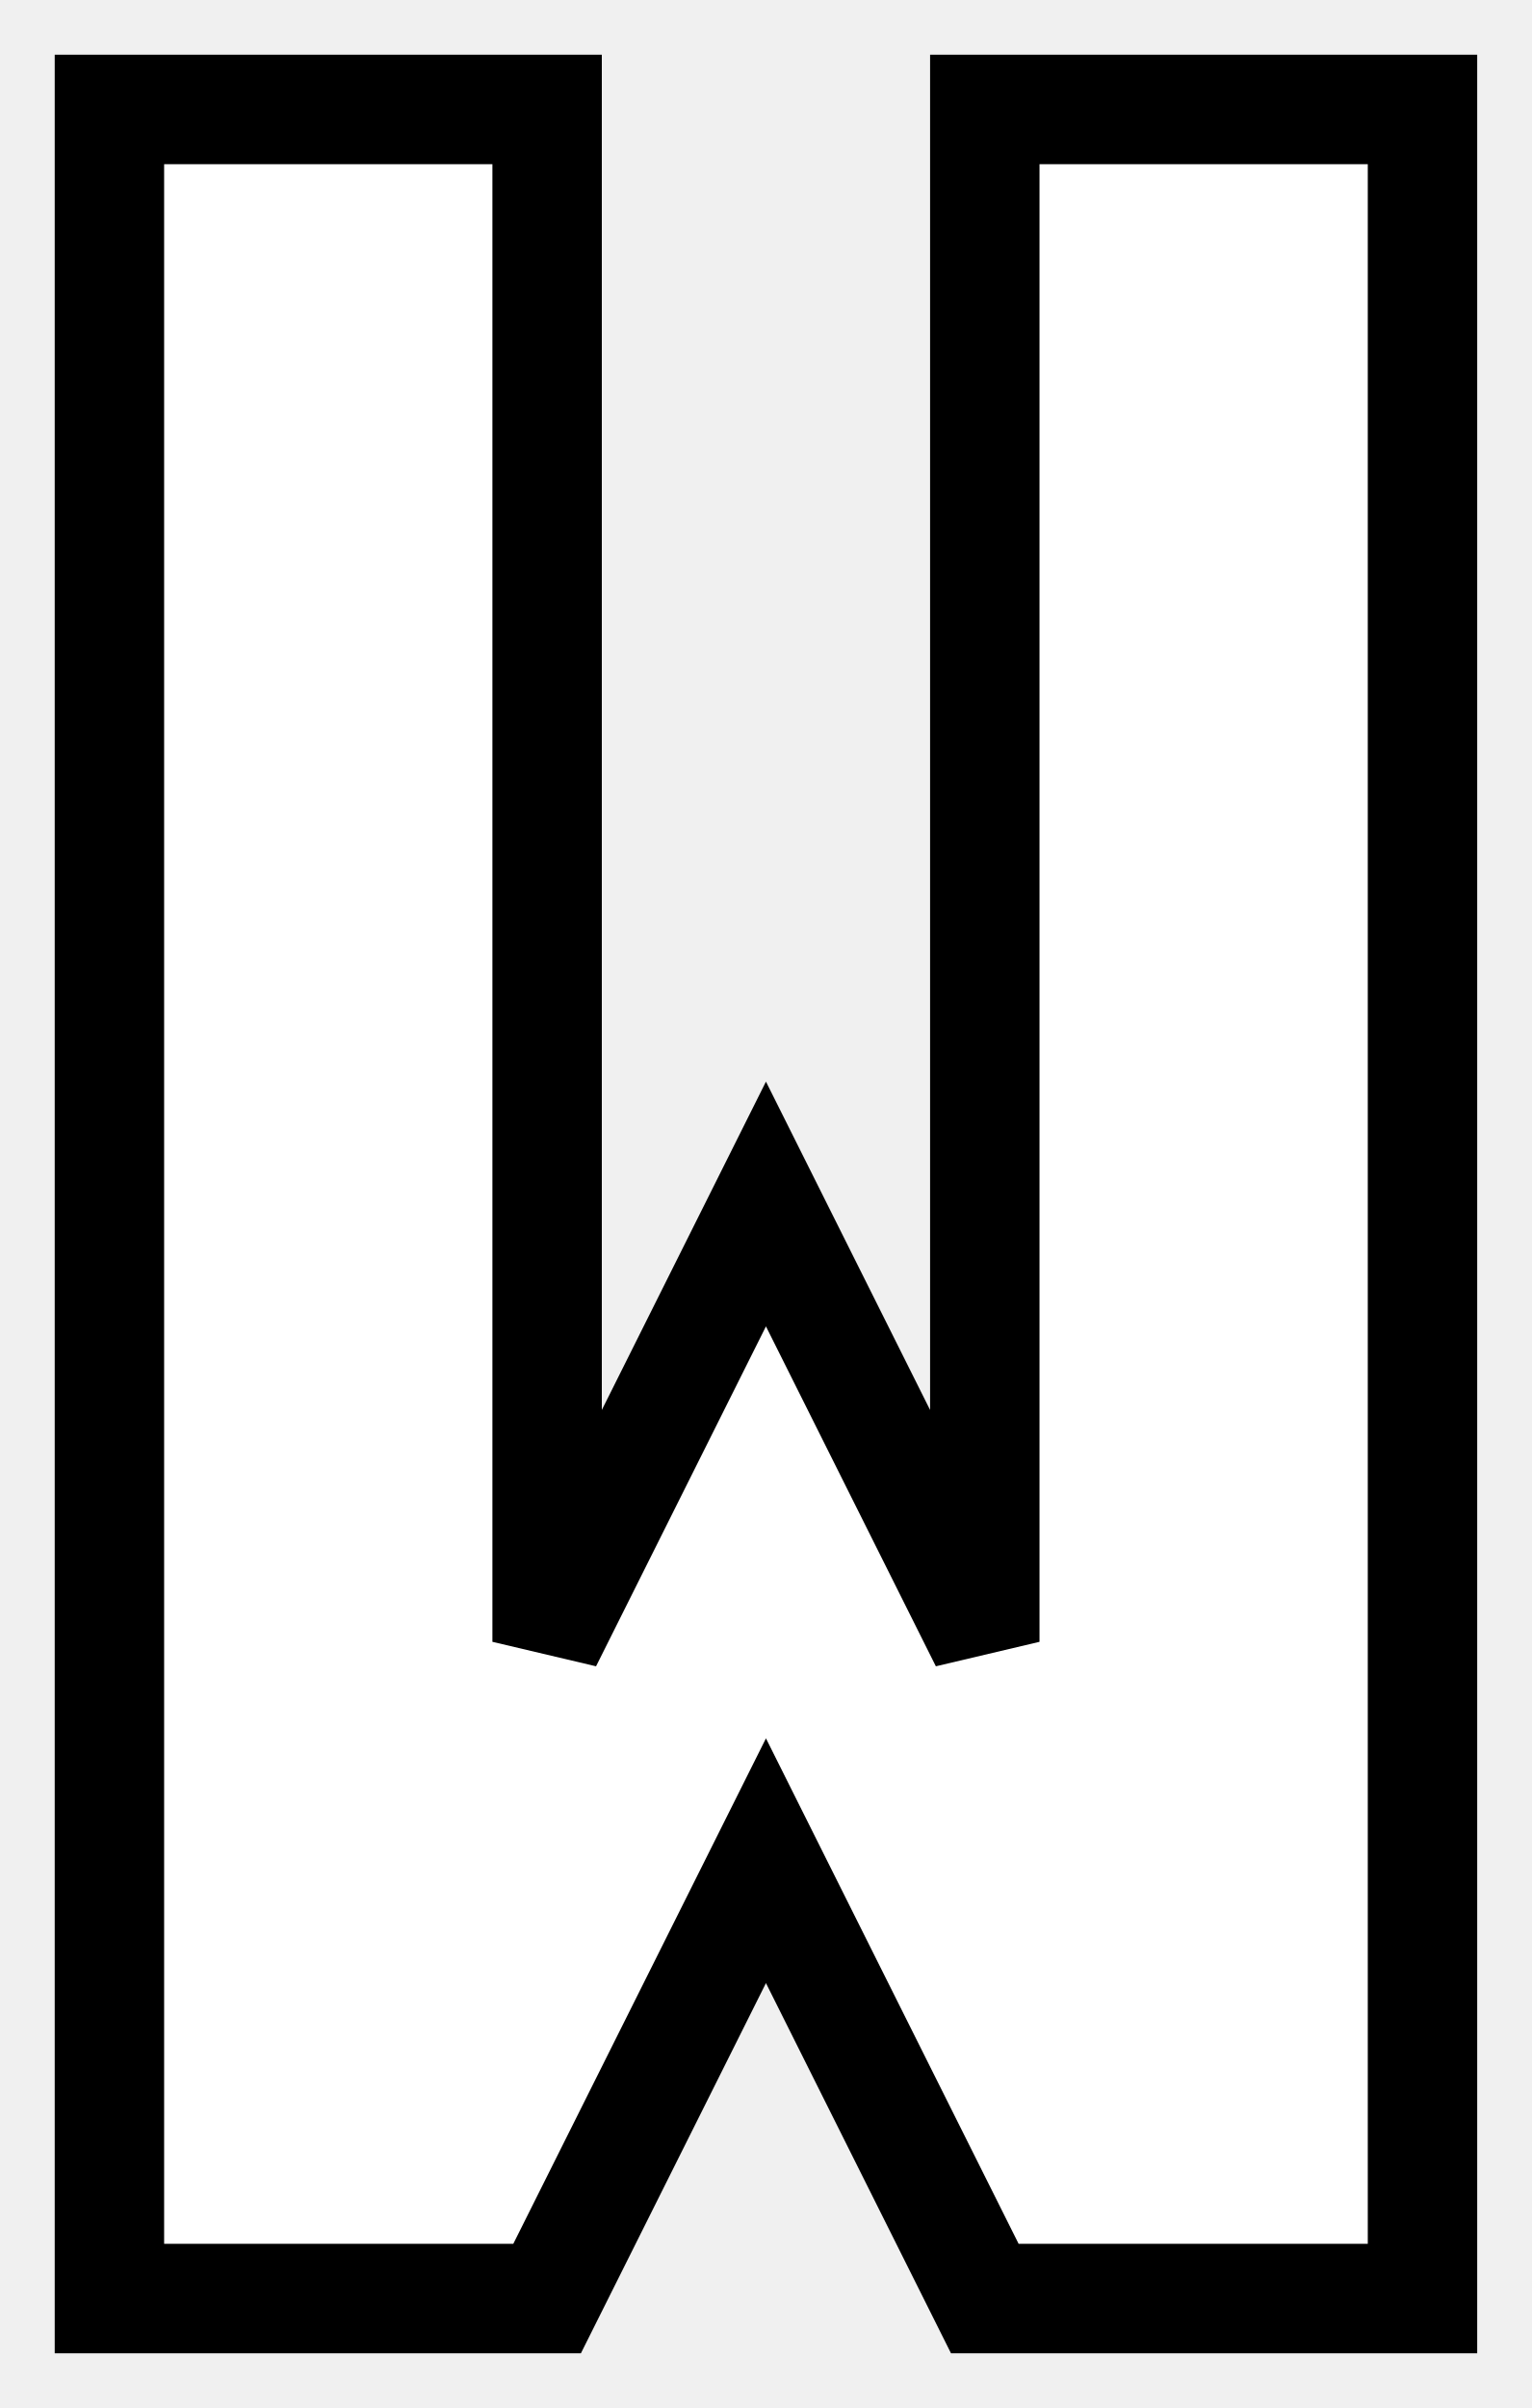
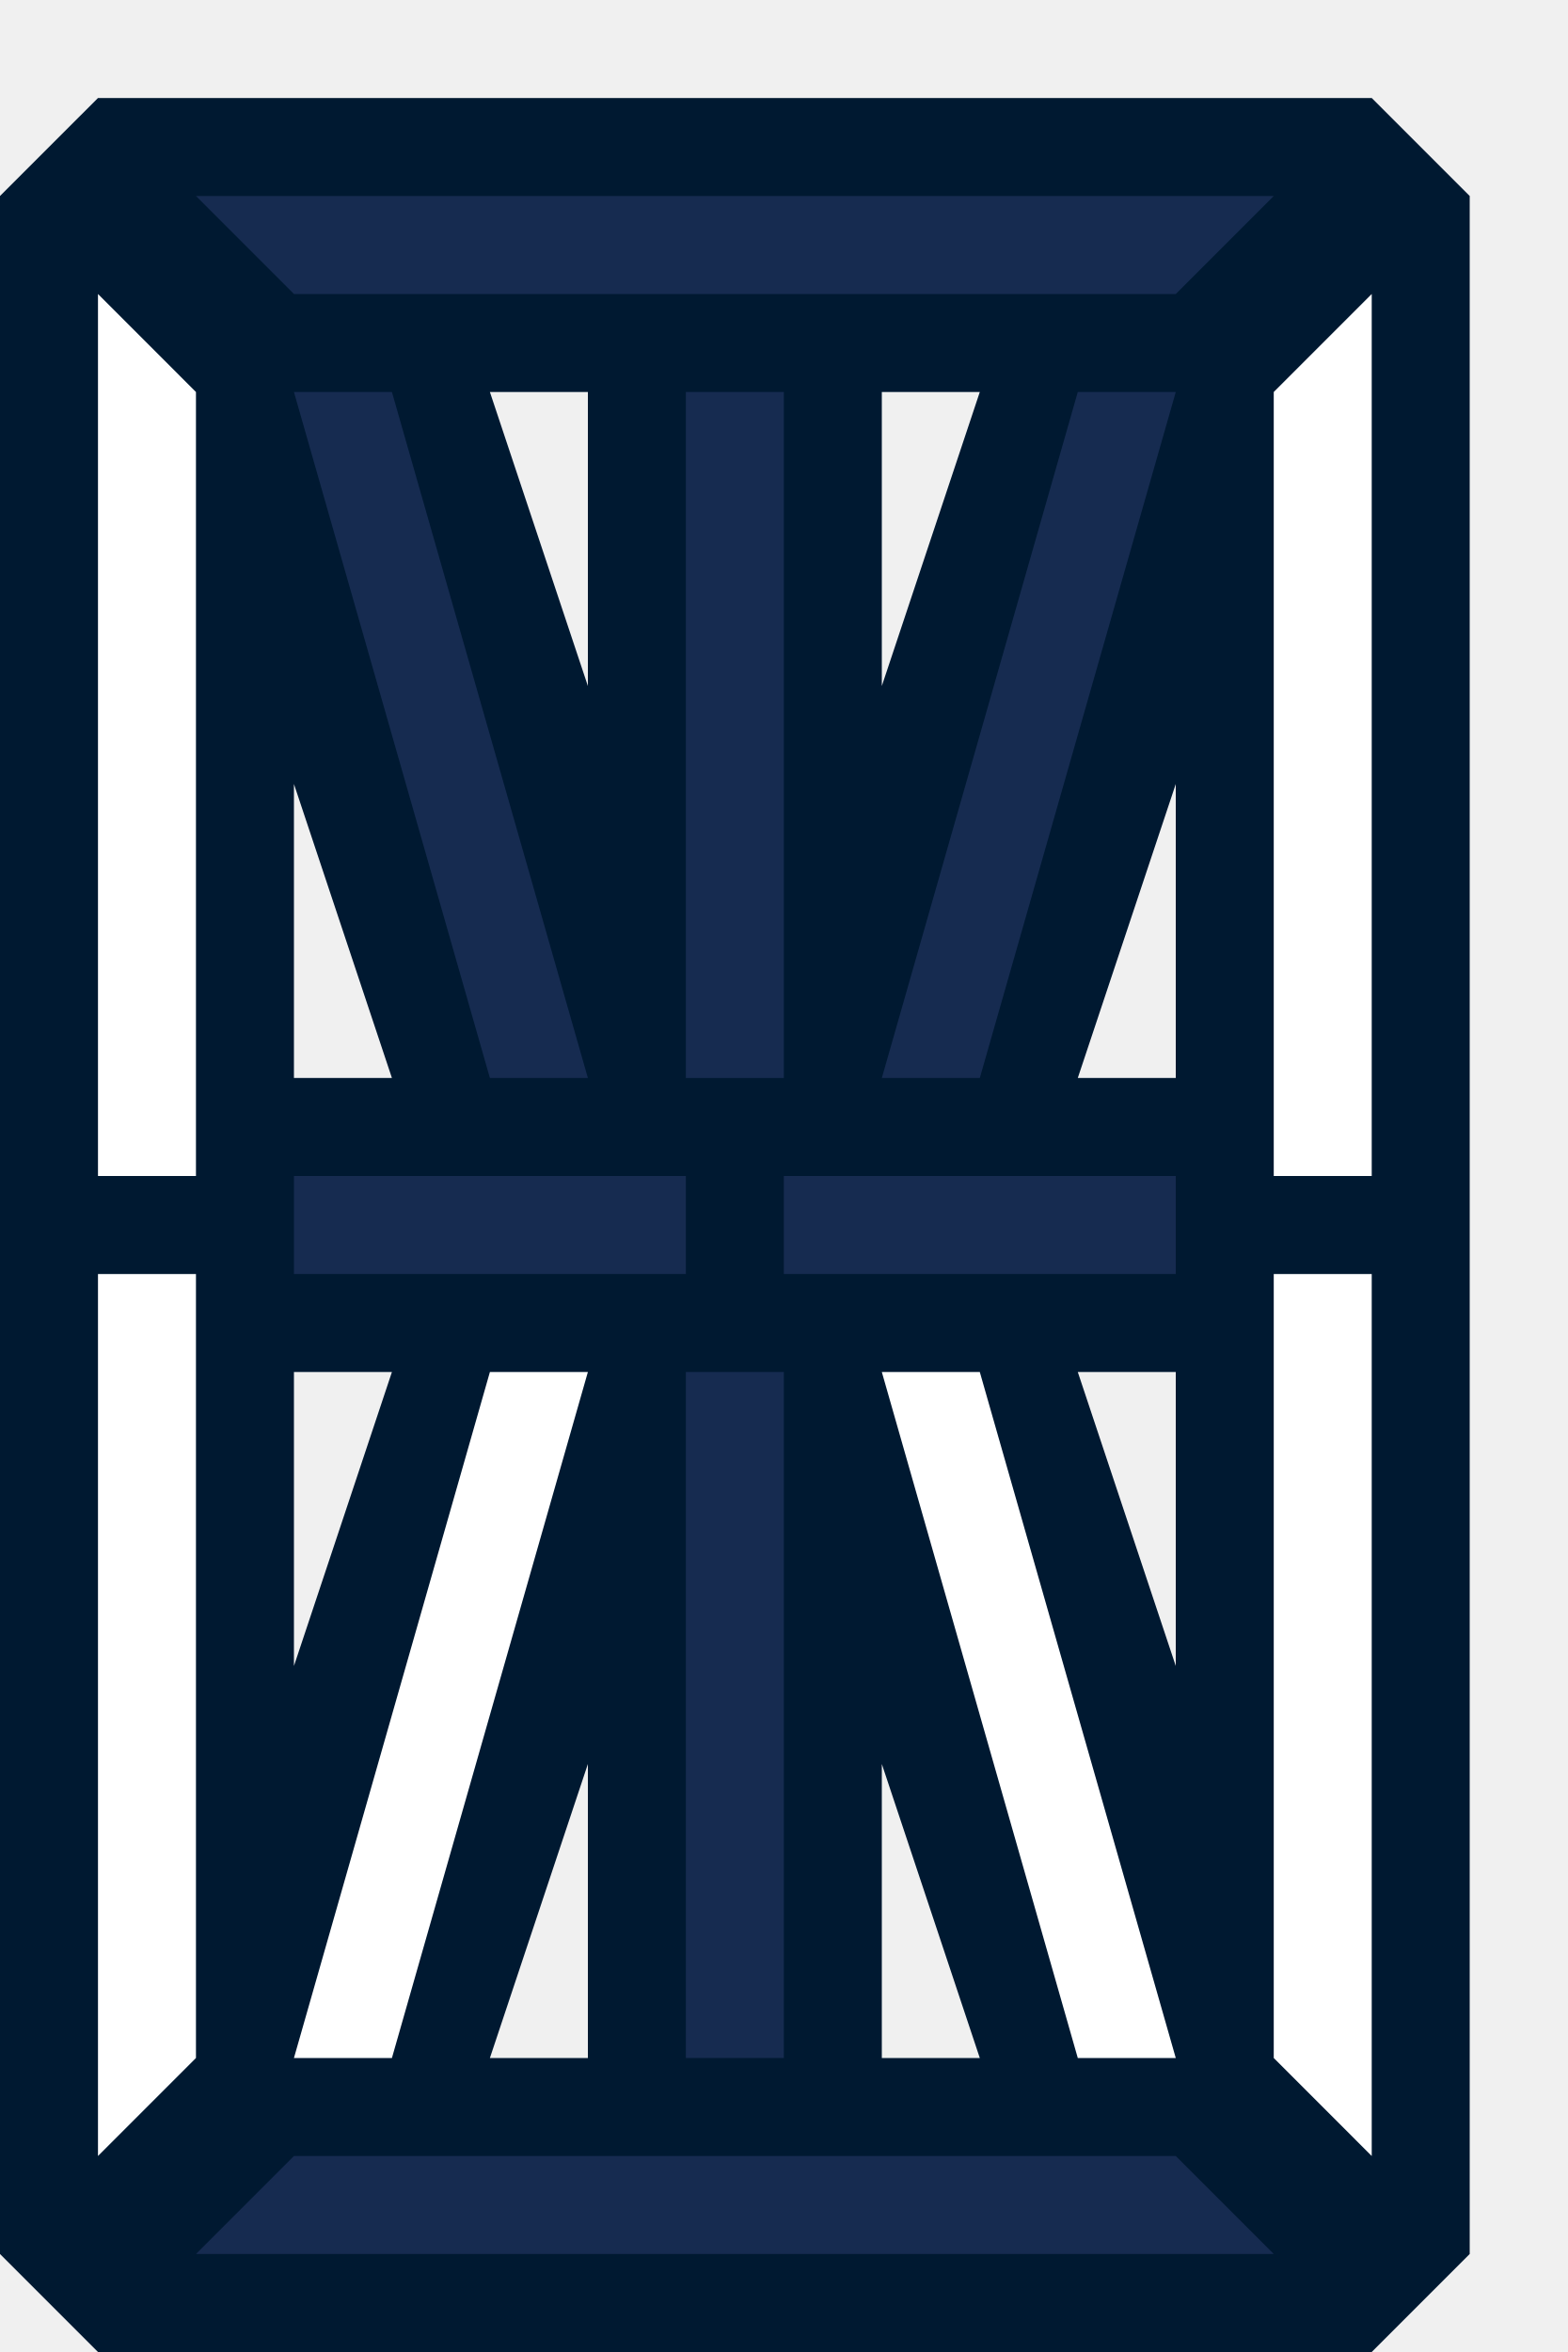
- <svg xmlns="http://www.w3.org/2000/svg" width="14" height="22" viewBox="0 0 14 22" version="1.1" id="svg8">
+ <svg xmlns="http://www.w3.org/2000/svg" width="16" height="24" viewBox="0 0 16 24" version="1.1" id="svg8">
  <defs id="defs2" />
-   <path style="fill:#ffffff;fill-opacity:1;stroke:#000000;stroke-opacity:1" d="m 1,1 v 20 h 4 l 2,-4 2,4 h 4 V 1 H 9 V 15 L 7,11 5,15 V 1 Z" id="path1053" />
+   <path style="fill:#001931;fill-opacity:1;stroke:none;stroke-opacity:1" d="M 1,1 0,2 v 21 l 1,1 h 13 l 1,-1 V 2 L 14,1 Z m 4,3 h 1 v 3 z m 4,0 h 1 L 9,7 Z M 3,8 4,11 H 3 Z m 9,0 v 3 h -1 z m -9,6 h 1 l -1,3 z m 8,0 h 1 v 3 z m -5,4 v 3 H 5 Z m 3,0 1,3 H 9 Z" id="path910" />
+   <path style="fill:#162b50;fill-opacity:1;stroke:none;stroke-opacity:1" d="m 2,2 1,1 h 9 l 1,-1 z" id="path826" />
+   <path style="fill:#ffffff;fill-opacity:1;stroke:none;stroke-opacity:1" d="m 1,3 1,1 v 8 H 1 Z" id="path828" />
+   <rect style="fill:#162b50;fill-opacity:1;stroke:none;stroke-width:1;stroke-opacity:1" id="rect836" width="1" height="7" x="7" y="4" />
+   <rect style="fill:#162b50;fill-opacity:1;stroke:none;stroke-width:1;stroke-opacity:1" id="rect838" width="4" height="1" x="3" y="12" />
+   <path style="fill:#162b50;fill-opacity:1;stroke:none;stroke-opacity:1" d="m 9,11 2,-7 h 1 l -2,7 z" id="path840" />
+   <path style="fill:#ffffff;fill-opacity:1;stroke:none;stroke-opacity:1" d="m 2,13 v 8 l -1,1 v -9 z" id="path844" />
+   <path style="fill:#162b50;fill-opacity:1;stroke:none;stroke-opacity:1" d="m 2,23 1,-1 h 9 l 1,1 z" id="path846" />
+   <path style="fill:#ffffff;fill-opacity:1;stroke:none;stroke-opacity:1" d="m 13,21 1,1 v -9 h -1 z" id="path856" />
+   <path style="fill:#ffffff;fill-opacity:1;stroke:none;stroke-opacity:1" d="M 13,12 V 4 l 1,-1 v 9 z" id="path858" />
+   <rect style="fill:#162b50;fill-opacity:1;stroke:none;stroke-width:1;stroke-opacity:1" id="rect860" width="4" height="1" x="8" y="12" />
+   <rect style="fill:#162b50;fill-opacity:1;stroke:none;stroke-width:1;stroke-opacity:1" id="rect836-3" width="1" height="7" x="7" y="14" />
+   <path style="fill:#162b50;fill-opacity:1;stroke:none;stroke-opacity:1" d="M 6,11 4,4 H 3 l 2,7 z" id="path840-6" />
+   <path style="fill:#ffffff;fill-opacity:1;stroke:none;stroke-opacity:1" d="m 9,14 2,7 h 1 l -2,-7 z" id="path840-7" />
+   <path style="fill:#ffffff;fill-opacity:1;stroke:none;stroke-opacity:1" d="M 6,14 4,21 H 3 l 2,-7 z" id="path840-6-5" />
</svg>
